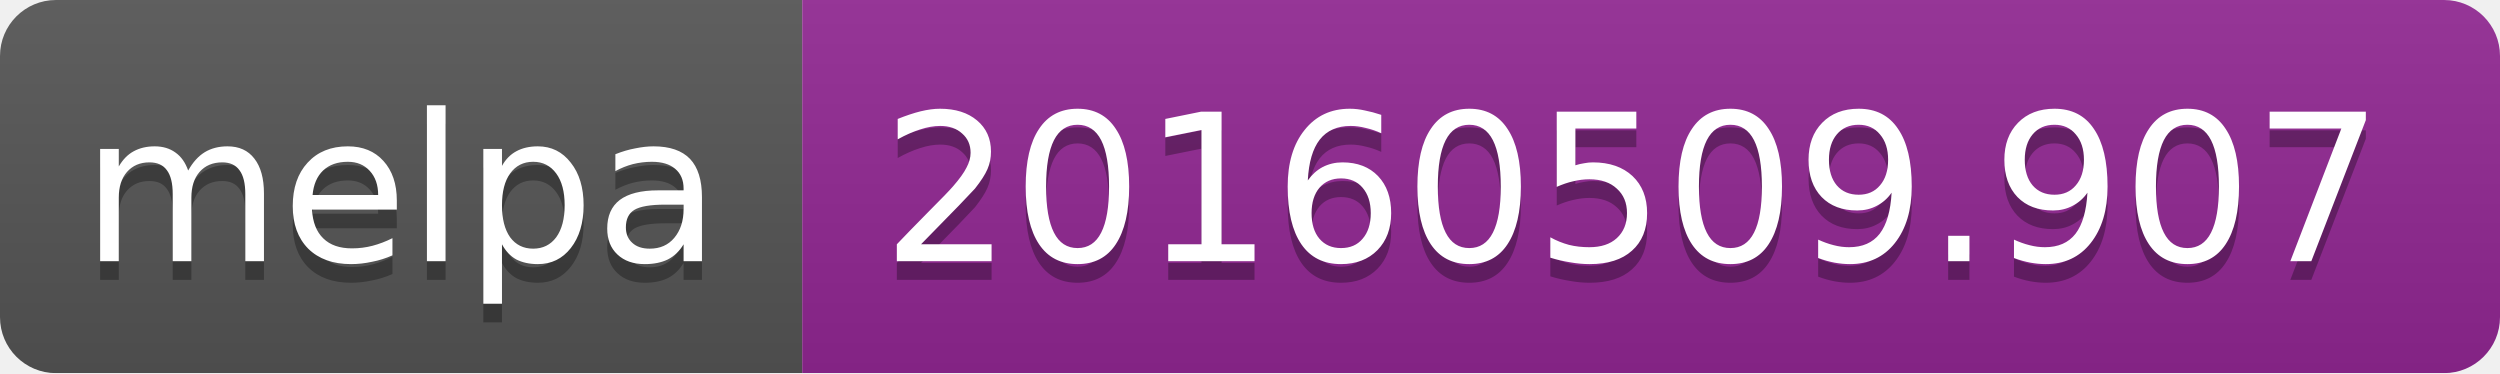
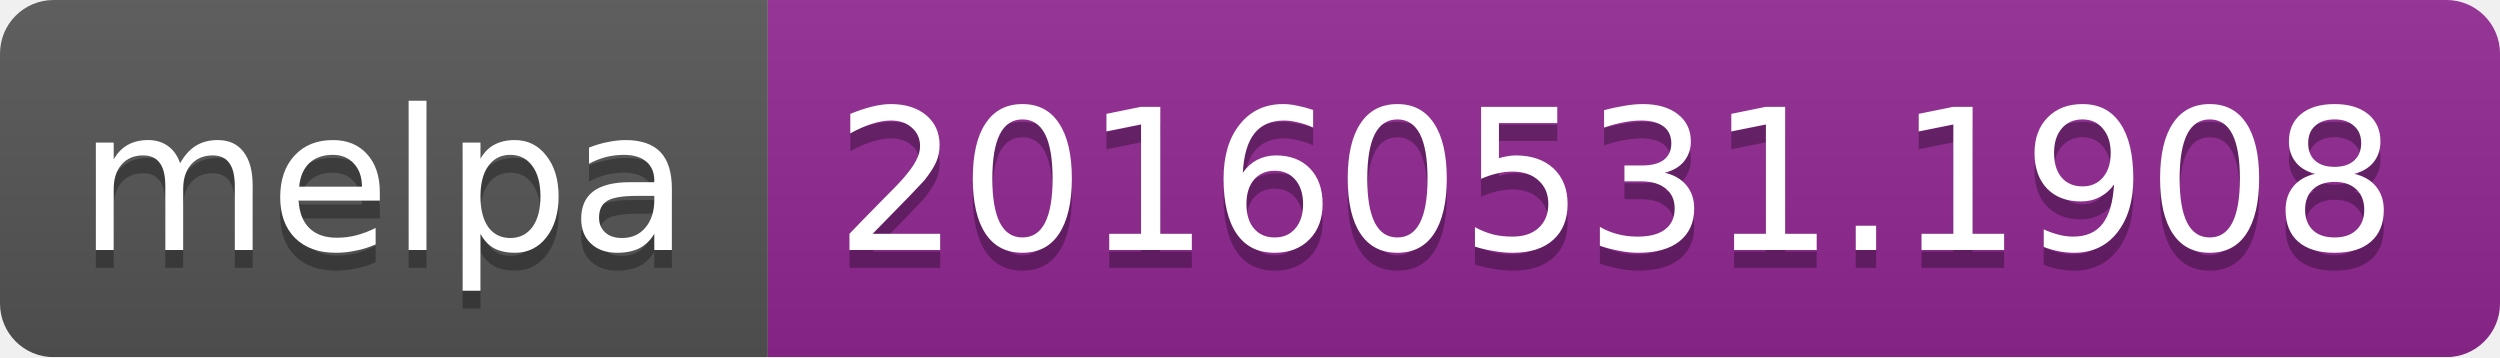
- <svg xmlns="http://www.w3.org/2000/svg" width="134" height="20">
+ <svg xmlns="http://www.w3.org/2000/svg" width="140" height="20">
  <linearGradient id="b" x2="0" y2="100%">
    <stop offset="0" stop-color="#bbb" stop-opacity=".1" />
    <stop offset="1" stop-opacity=".1" />
  </linearGradient>
  <mask id="a">
-     <rect width="134" height="20" rx="3" fill="#fff" />
+     <rect width="140" height="20" rx="3" fill="#fff" />
  </mask>
  <g mask="url(#a)">
    <path fill="#555" d="M0 0h43v20H0z" />
-     <path fill="#922793" d="M43 0h91v20H43z" />
-     <path fill="url(#b)" d="M0 0h134v20H0z" />
+     <path fill="#922793" d="M43 0h97v20H43z" />
+     <path fill="url(#b)" d="M0 0h140v20H0z" />
  </g>
  <g fill="#fff" text-anchor="middle" font-family="DejaVu Sans,Verdana,Geneva,sans-serif" font-size="11">
    <text x="21.5" y="15" fill="#010101" fill-opacity=".3">melpa</text>
    <text x="21.5" y="14">melpa</text>
-     <text x="87.5" y="15" fill="#010101" fill-opacity=".3">20160509.907</text>
-     <text x="87.5" y="14">20160509.907</text>
+     <text x="90.5" y="15" fill="#010101" fill-opacity=".3">20160531.1908</text>
+     <text x="90.5" y="14">20160531.1908</text>
  </g>
</svg>
